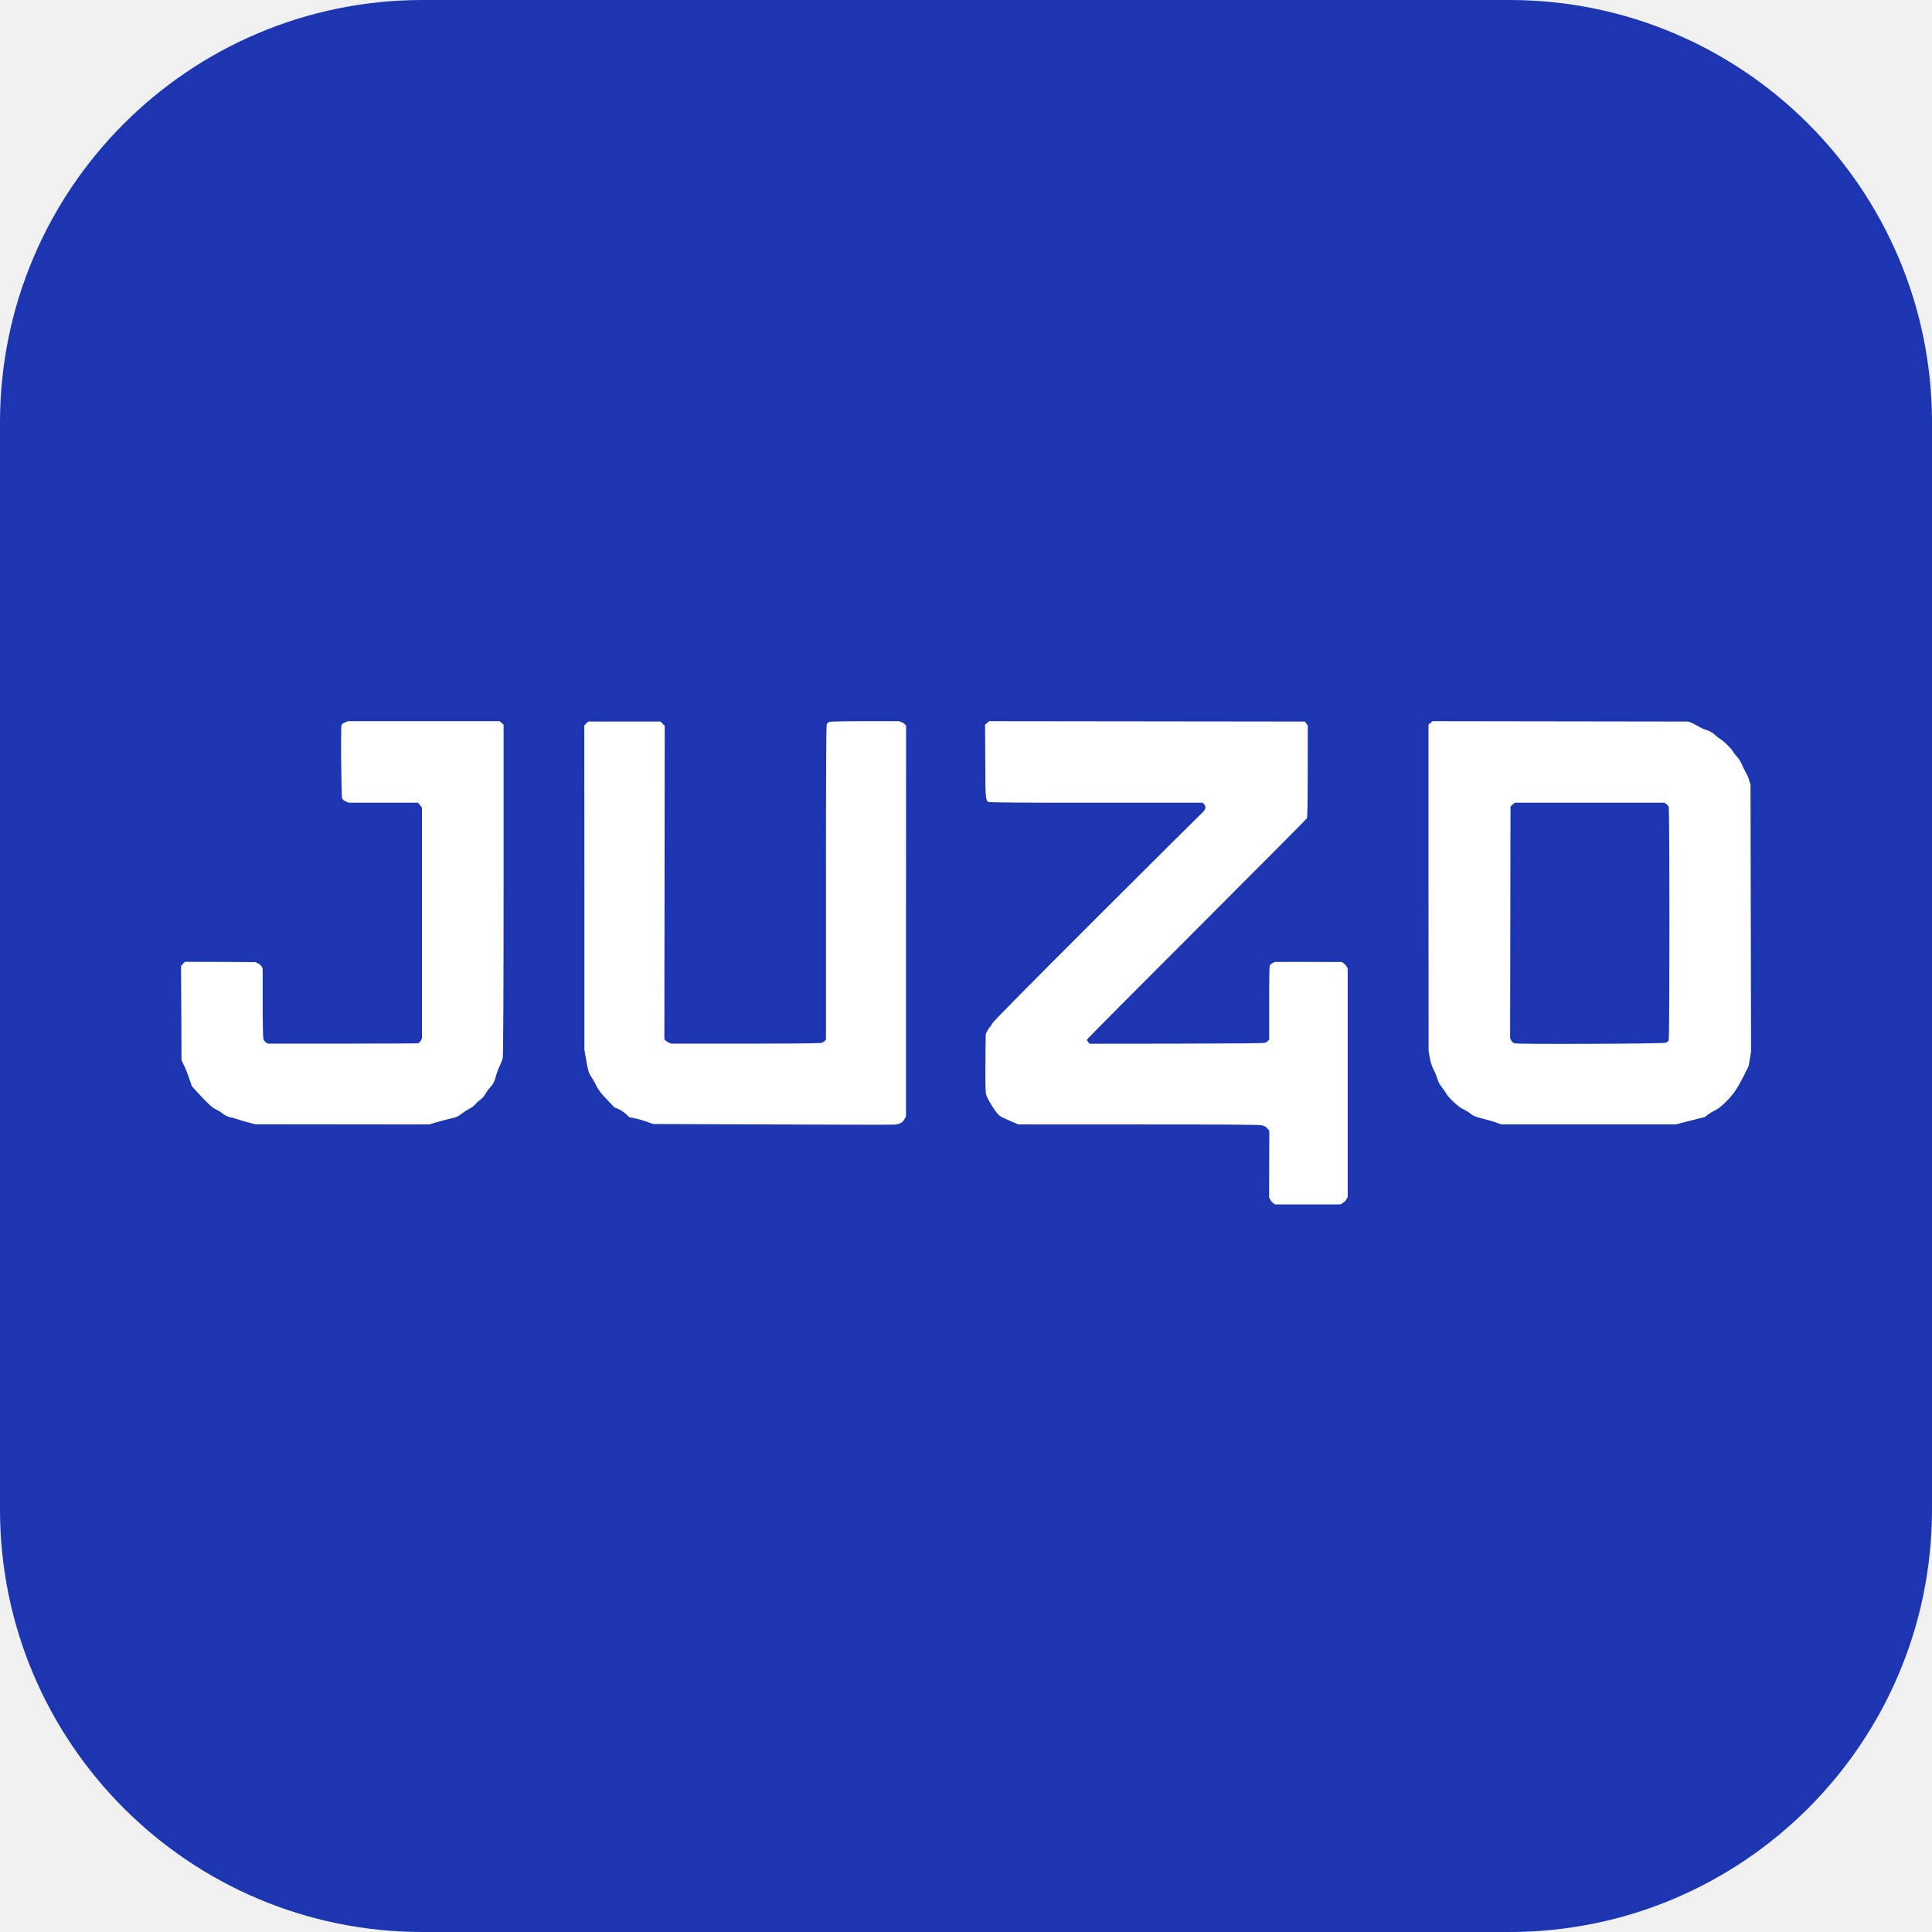
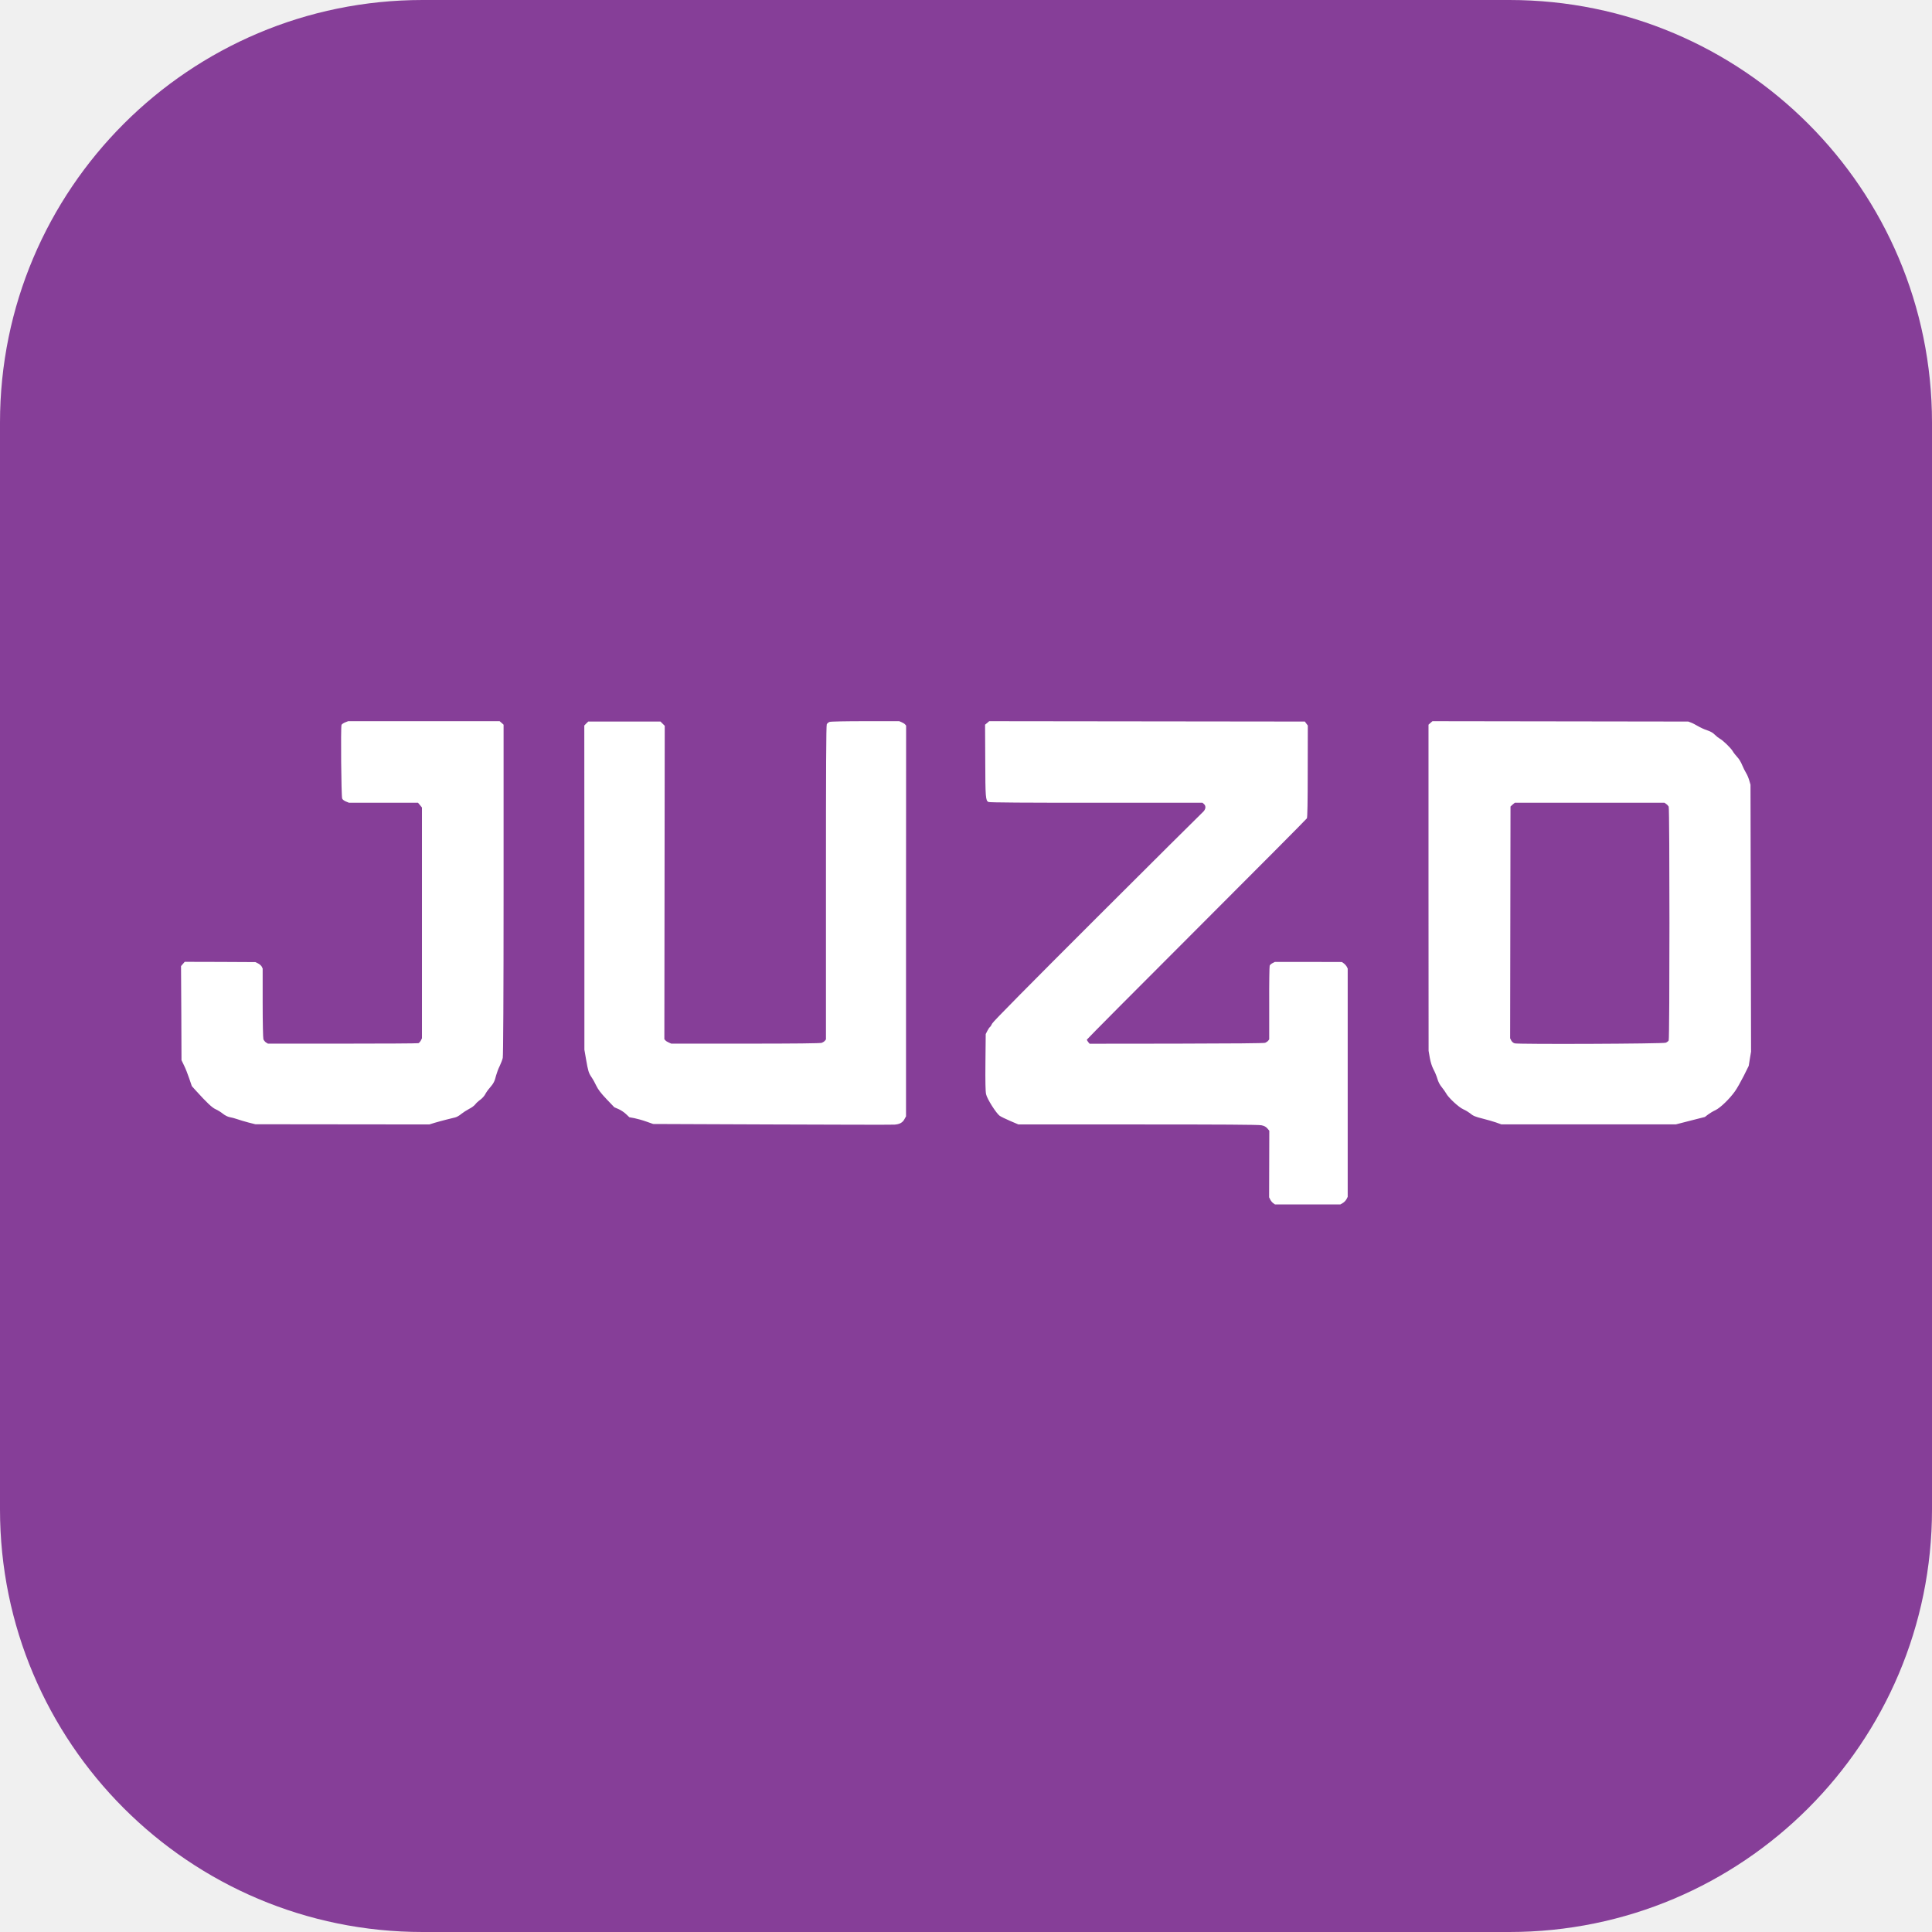
<svg xmlns="http://www.w3.org/2000/svg" viewBox="0 0 64 64">
-   <rect width="64" height="64" rx="14" fill="#1b36b0" />
+   <rect width="64" height="64" rx="14" fill="#863e98" />
  <path transform="translate(6 23.89) scale(0.3059)" fill="#fff" fill-rule="evenodd" d="M118.27 52.2C118.17 52.13 118.02 51.96 117.95 51.82L117.82 51.56L117.83 47.96L117.84 44.35L117.63 44.1C117.47 43.92 117.29 43.82 116.99 43.76C116.7 43.69 112.57 43.67 103.62 43.67L90.67 43.67L89.78 43.29C89.29 43.08 88.78 42.83 88.65 42.74C88.27 42.47 87.28 40.91 87.17 40.4C87.1 40.09 87.08 39.06 87.1 36.92L87.13 33.88L87.31 33.53C87.41 33.33 87.54 33.15 87.58 33.13C87.63 33.1 87.75 32.92 87.84 32.73C87.95 32.51 91.92 28.5 99.17 21.26C105.3 15.14 110.46 10.01 110.62 9.87C110.96 9.57 111.02 9.2 110.76 8.97L110.6 8.83L99.09 8.83C91.55 8.84 87.53 8.81 87.42 8.75C87.12 8.59 87.09 8.26 87.08 4.28L87.06 0.38L87.29 0.19L87.51 0L104.6 0.02L121.69 0.04L121.85 0.26L122.01 0.47L122 5.41C122 8.72 121.97 10.41 121.91 10.52C121.86 10.61 116.48 16.02 109.95 22.55C103.42 29.07 98.08 34.45 98.08 34.49C98.08 34.53 98.15 34.65 98.23 34.75L98.38 34.93L107.77 34.92C113.87 34.91 117.25 34.88 117.39 34.83C117.51 34.78 117.66 34.68 117.72 34.6L117.83 34.46L117.83 30.54C117.82 28.39 117.85 26.56 117.88 26.48C117.91 26.39 118.05 26.27 118.19 26.2L118.44 26.07L122.07 26.07L125.7 26.08L125.91 26.23C126.03 26.32 126.17 26.48 126.23 26.59L126.33 26.79L126.33 39.15L126.33 51.51L126.2 51.76C126.13 51.9 125.96 52.08 125.81 52.17L125.54 52.33L122 52.33L118.45 52.33L118.27 52.2ZM63.96 43.67L51.12 43.62L50.38 43.36C49.96 43.21 49.38 43.05 49.08 42.99L48.54 42.89L48.17 42.54C47.96 42.34 47.59 42.1 47.35 42L46.91 41.81L46.07 40.93C45.46 40.29 45.16 39.89 44.97 39.5C44.83 39.2 44.6 38.78 44.44 38.55C44.13 38.09 44.07 37.9 43.84 36.56L43.67 35.58L43.67 18.02L43.66 0.47L43.87 0.25L44.09 0.04L48 0.04L51.91 0.04L52.14 0.27L52.37 0.5L52.37 0.85C52.37 1.05 52.36 8.68 52.35 17.82L52.33 34.44L52.44 34.56C52.49 34.63 52.66 34.74 52.81 34.8L53.08 34.92L61.12 34.92C66.48 34.92 69.23 34.89 69.38 34.83C69.51 34.78 69.66 34.68 69.72 34.6L69.83 34.46L69.83 17.48C69.83 5.26 69.85 0.45 69.92 0.33C69.97 0.24 70.1 0.12 70.22 0.08C70.34 0.03 71.97 0 74.09 0L77.76 0L78.02 0.11C78.17 0.17 78.34 0.28 78.4 0.35L78.51 0.48L78.5 21.63L78.5 42.79L78.34 43.08C78.14 43.47 77.81 43.65 77.25 43.69C77 43.71 71.02 43.7 63.96 43.67ZM7.29 43.46C6.88 43.35 6.33 43.19 6.08 43.1C5.82 43.01 5.46 42.91 5.26 42.88C5.05 42.84 4.76 42.7 4.51 42.5C4.3 42.33 3.94 42.11 3.73 42.02C3.35 41.85 2.78 41.31 1.6 40.01L1.16 39.52L0.88 38.7C0.73 38.25 0.48 37.61 0.32 37.29L0.04 36.71L0.02 31.61L-0.01 26.52L0.19 26.29L0.39 26.06L4.22 26.07L8.04 26.09L8.33 26.23C8.49 26.31 8.67 26.47 8.73 26.58L8.83 26.79L8.83 30.52C8.83 32.68 8.87 34.33 8.91 34.45C8.96 34.56 9.08 34.72 9.19 34.79L9.4 34.92L17.47 34.92C21.92 34.92 25.62 34.9 25.7 34.87C25.77 34.84 25.89 34.71 25.96 34.58L26.08 34.34L26.08 21.84L26.08 9.35L25.87 9.09L25.65 8.83L21.91 8.83L18.17 8.83L17.85 8.7C17.67 8.63 17.48 8.49 17.44 8.38C17.34 8.16 17.27 0.63 17.37 0.4C17.4 0.33 17.58 0.2 17.76 0.13L18.09 0L26.29 0L34.49 0L34.71 0.19L34.92 0.38L34.92 18.24C34.92 29.87 34.88 36.23 34.83 36.47C34.78 36.68 34.63 37.07 34.5 37.34C34.36 37.61 34.19 38.07 34.11 38.36C33.95 39.01 33.84 39.22 33.42 39.71C33.23 39.92 33.01 40.24 32.92 40.42C32.83 40.59 32.59 40.86 32.39 41C32.19 41.14 31.94 41.37 31.84 41.51C31.74 41.64 31.45 41.86 31.18 41.99C30.92 42.13 30.54 42.37 30.34 42.53C30.15 42.7 29.85 42.87 29.68 42.91C29.51 42.95 29.07 43.06 28.71 43.15C28.34 43.24 27.78 43.4 27.46 43.49L26.88 43.67L17.46 43.66L8.04 43.65L7.29 43.46ZM142.38 43.45C142.05 43.34 141.43 43.16 140.99 43.05C140.11 42.83 139.92 42.75 139.55 42.44C139.41 42.33 139.1 42.14 138.85 42.03C138.36 41.82 137.21 40.75 136.98 40.29C136.9 40.15 136.7 39.86 136.52 39.64C136.31 39.39 136.13 39.05 136.04 38.72C135.96 38.44 135.77 37.98 135.62 37.71C135.45 37.38 135.31 36.95 135.22 36.45L135.09 35.7L135.08 18.04L135.08 0.38L135.29 0.19L135.51 0L149.36 0.02L163.21 0.04L163.5 0.15C163.66 0.2 163.99 0.38 164.25 0.53C164.5 0.68 164.95 0.89 165.26 0.99C165.63 1.11 165.9 1.27 166.09 1.47C166.25 1.63 166.49 1.82 166.62 1.89C166.96 2.07 167.8 2.88 168.02 3.24C168.11 3.41 168.34 3.69 168.51 3.88C168.69 4.06 168.93 4.45 169.04 4.74C169.16 5.03 169.35 5.41 169.46 5.59C169.58 5.77 169.73 6.13 169.81 6.4L169.95 6.88L169.98 21.33L170.01 35.79L169.88 36.56L169.76 37.32L169.21 38.43C168.9 39.04 168.48 39.79 168.26 40.09C167.68 40.91 166.68 41.87 166.16 42.12C165.91 42.23 165.55 42.45 165.36 42.59L165.01 42.86L163.44 43.26L161.88 43.66L152.42 43.66L142.96 43.66L142.38 43.45ZM160.77 34.82C160.9 34.77 161.04 34.66 161.09 34.58C161.2 34.36 161.2 9.47 161.09 9.25C161.04 9.16 160.92 9.03 160.81 8.96L160.63 8.83L152.53 8.83L144.43 8.83L144.19 9.03L143.96 9.24L143.94 21.79L143.92 34.34L144.04 34.58C144.12 34.73 144.27 34.85 144.42 34.89C144.84 35 160.5 34.94 160.77 34.82Z" />
</svg>
